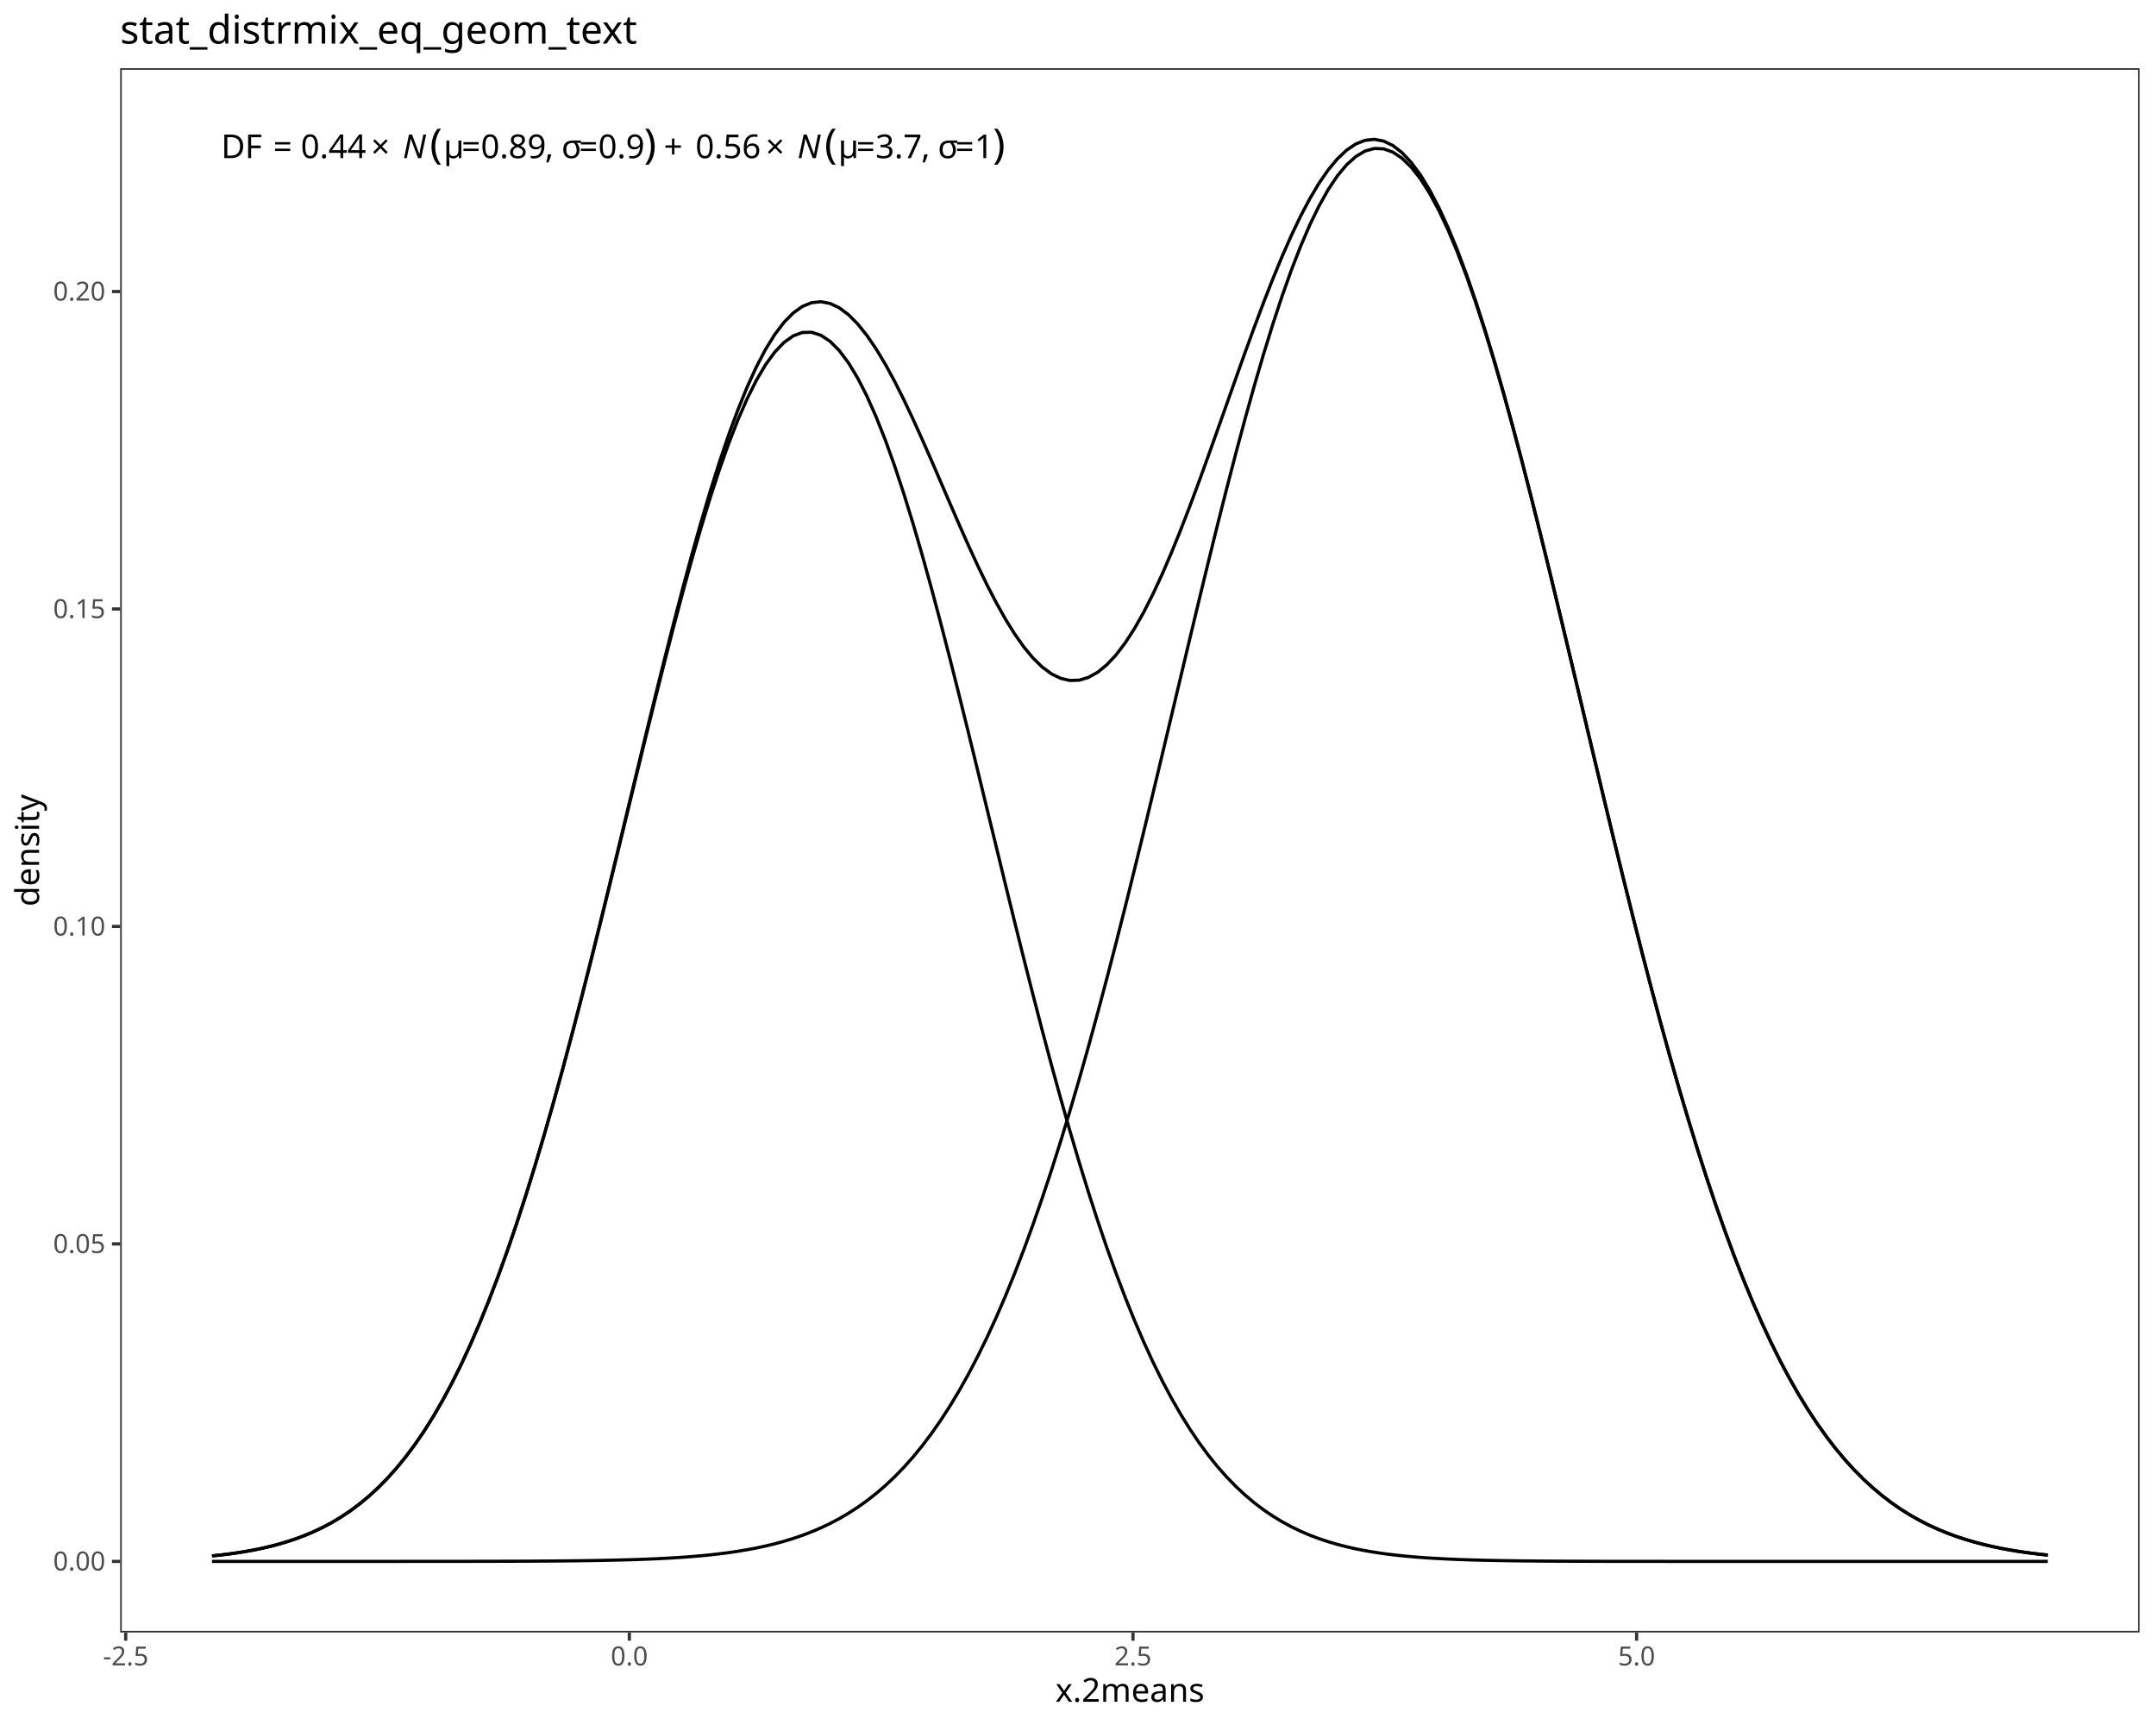
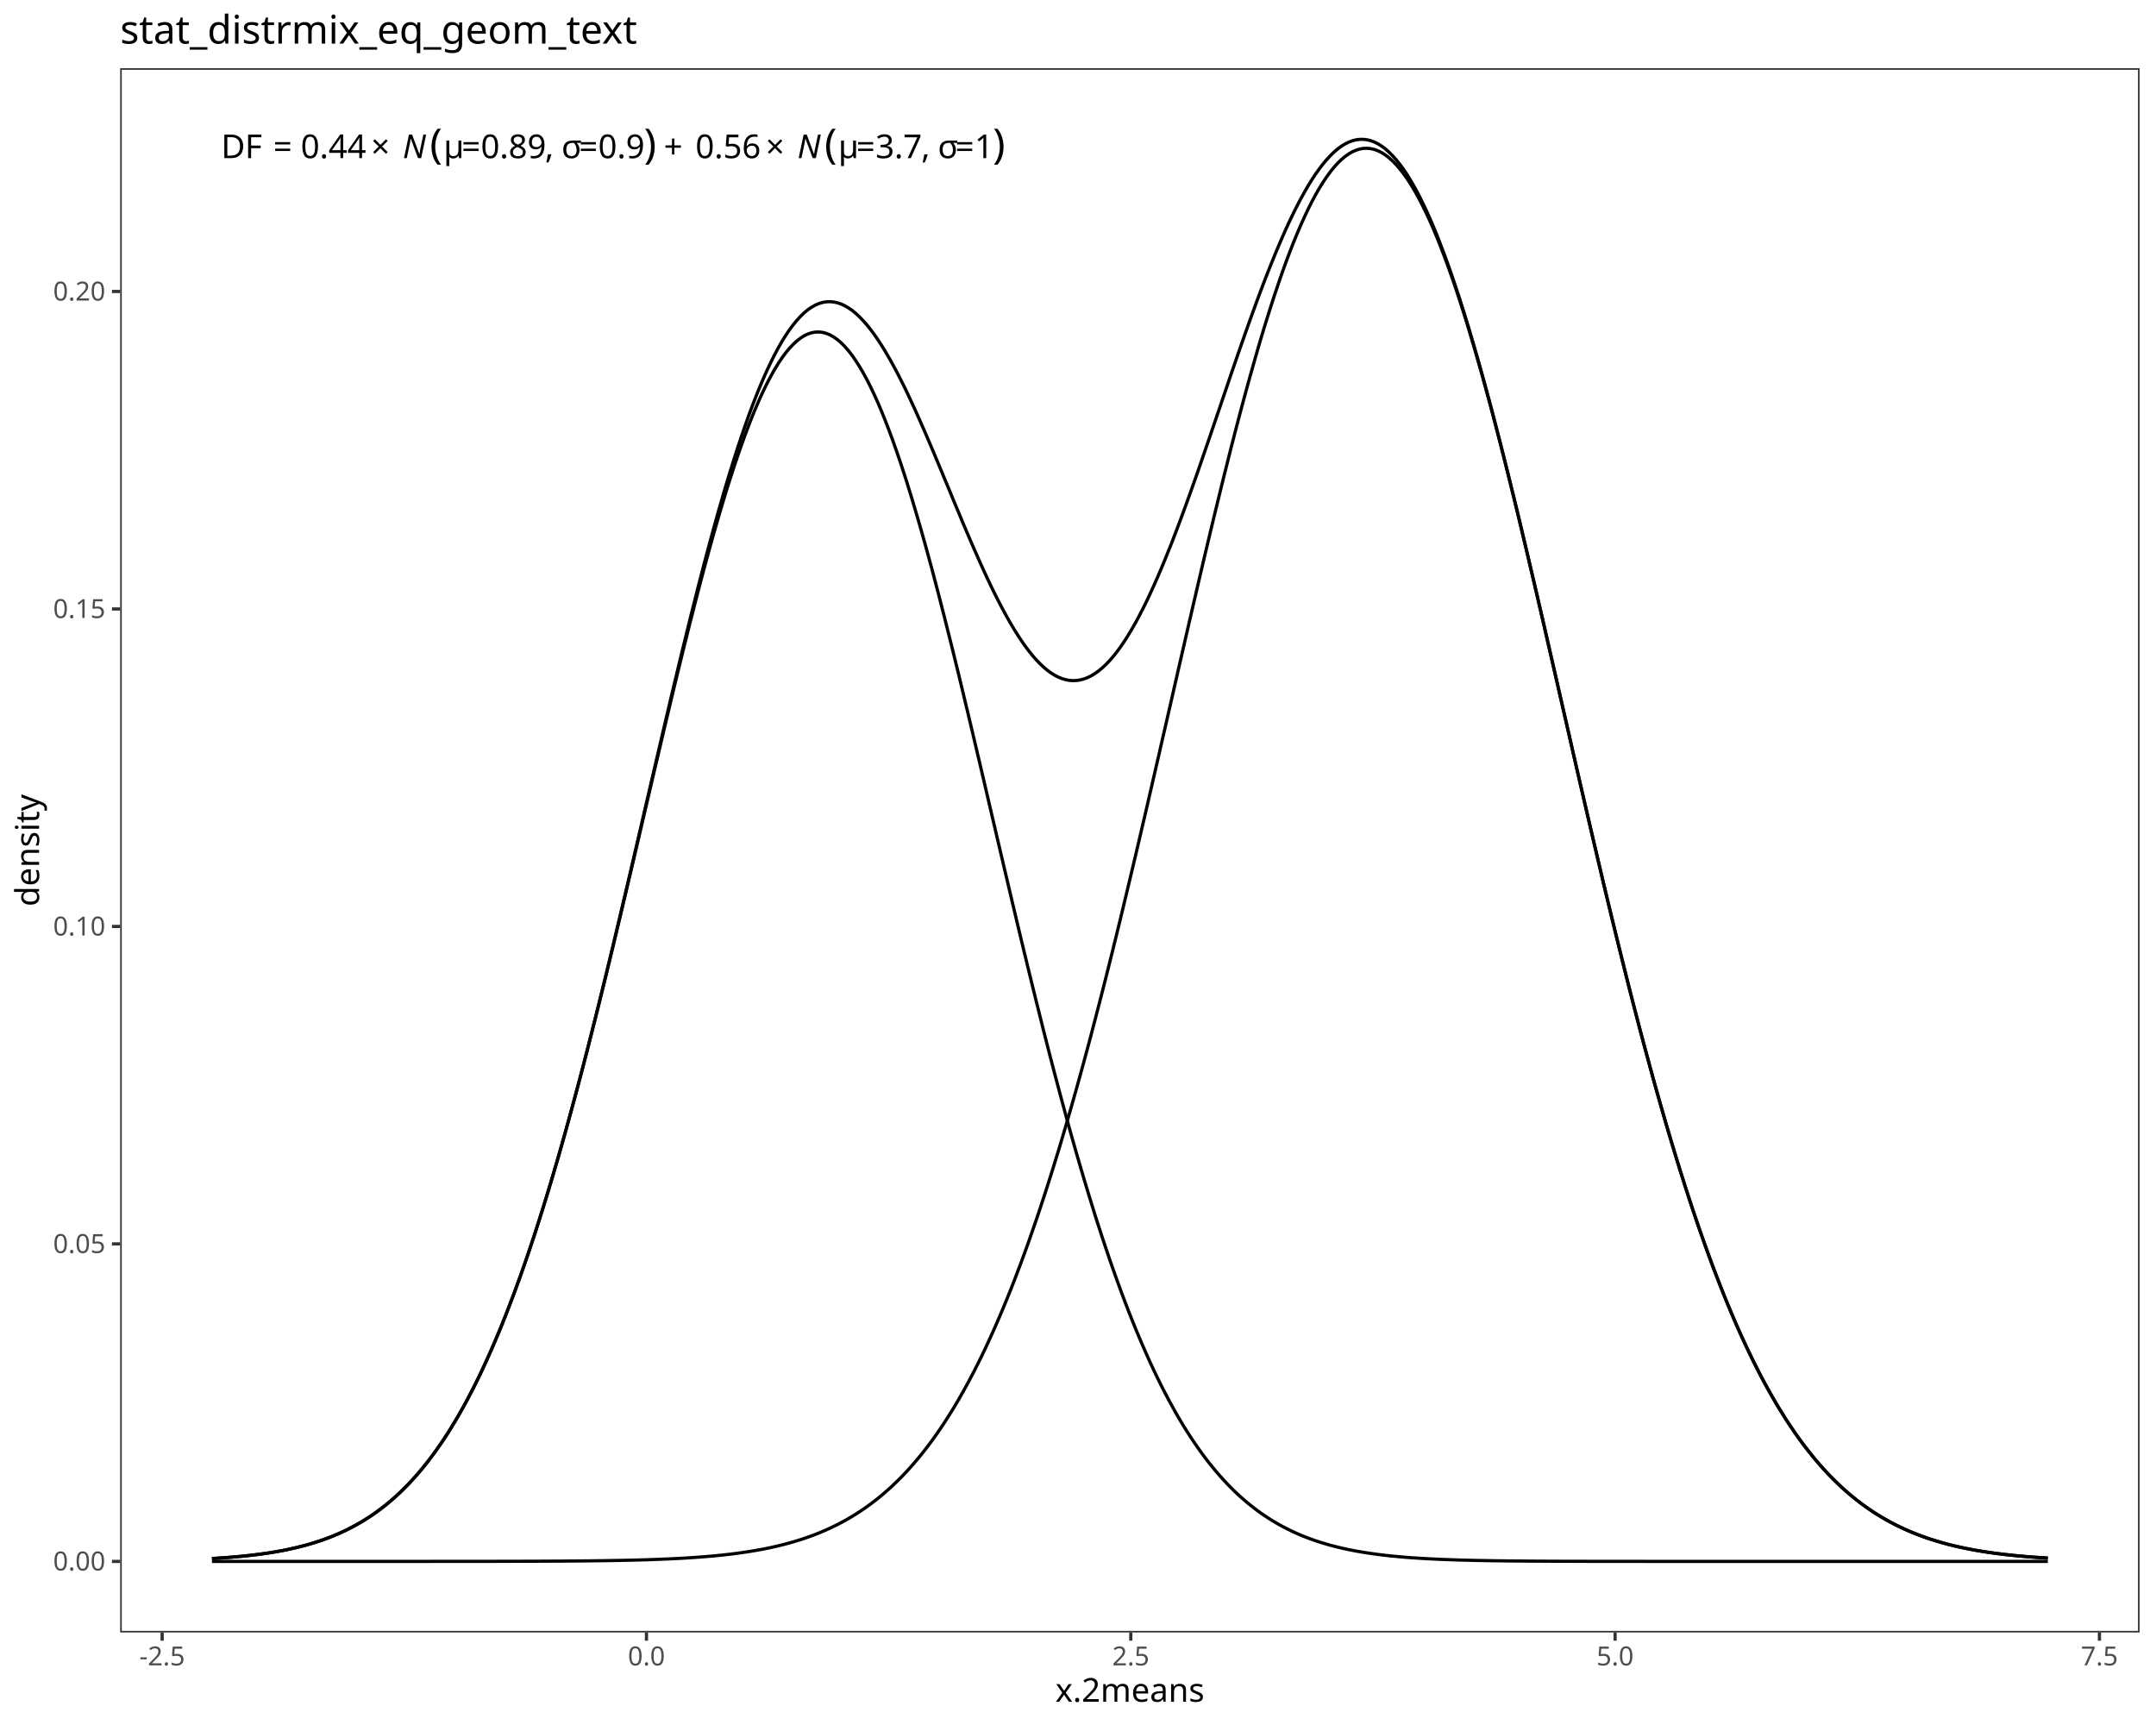
<svg xmlns="http://www.w3.org/2000/svg" class="svglite" data-engine-version="2.0" width="720.00pt" height="576.00pt" viewBox="0 0 720.00 576.00">
  <defs>
    <style type="text/css">
    .svglite line, .svglite polyline, .svglite polygon, .svglite path, .svglite rect, .svglite circle {
      fill: none;
      stroke: #000000;
      stroke-linecap: round;
      stroke-linejoin: round;
      stroke-miterlimit: 10.00;
    }
  </style>
  </defs>
  <rect width="100%" height="100%" style="stroke: none; fill: #FFFFFF;" />
  <defs>
    <clipPath id="cpMC4wMHw3MjAuMDB8MC4wMHw1NzYuMDA=">
      <rect x="0.00" y="0.00" width="720.00" height="576.00" />
    </clipPath>
  </defs>
  <g clip-path="url(#cpMC4wMHw3MjAuMDB8MC4wMHw1NzYuMDA=)">
    <rect x="0.00" y="0.00" width="720.00" height="576.00" style="stroke-width: 1.07; stroke: #FFFFFF; fill: #FFFFFF;" />
  </g>
  <defs>
    <clipPath id="cpNDAuMTN8NzE0LjUyfDIyLjc4fDU0NS4xMQ==">
      <rect x="40.13" y="22.78" width="674.39" height="522.33" />
    </clipPath>
  </defs>
  <g clip-path="url(#cpNDAuMTN8NzE0LjUyfDIyLjc4fDU0NS4xMQ==)">
    <rect x="40.13" y="22.78" width="674.39" height="522.33" style="stroke-width: 1.07; stroke: none; fill: #FFFFFF;" />
-     <polyline points="70.79,519.54 73.87,519.21 76.95,518.83 80.03,518.38 83.11,517.87 86.19,517.28 89.27,516.60 92.35,515.82 95.43,514.93 98.51,513.92 101.59,512.78 104.68,511.48 107.76,510.02 110.84,508.38 113.92,506.54 117.00,504.48 120.08,502.18 123.16,499.63 126.24,496.81 129.32,493.68 132.40,490.25 135.48,486.47 138.56,482.34 141.65,477.84 144.73,472.94 147.81,467.63 150.89,461.89 153.97,455.71 157.05,449.07 160.13,441.97 163.21,434.40 166.29,426.35 169.37,417.83 172.45,408.84 175.53,399.38 178.61,389.47 181.70,379.13 184.78,368.38 187.86,357.23 190.94,345.74 194.02,333.92 197.10,321.83 200.18,309.51 203.26,297.01 206.34,284.39 209.42,271.71 212.50,259.04 215.58,246.43 218.67,233.97 221.75,221.72 224.83,209.76 227.91,198.16 230.99,187.00 234.07,176.36 237.15,166.29 240.23,156.89 243.31,148.20 246.39,140.29 249.47,133.23 252.55,127.06 255.63,121.84 258.72,117.59 261.80,114.36 264.88,112.16 267.96,111.02 271.04,110.95 274.12,111.94 277.20,113.98 280.28,117.07 283.36,121.18 286.44,126.27 289.52,132.30 292.60,139.24 295.69,147.03 298.77,155.61 301.85,164.92 304.93,174.90 308.01,185.47 311.09,196.56 314.17,208.10 317.25,220.01 320.33,232.22 323.41,244.66 326.49,257.25 329.57,269.92 332.66,282.60 335.74,295.23 338.82,307.75 341.90,320.10 344.98,332.22 348.06,344.08 351.14,355.63 354.22,366.82 357.30,377.63 360.38,388.04 363.46,398.01 366.54,407.53 369.62,416.59 372.71,425.18 375.79,433.29 378.87,440.93 381.95,448.09 385.03,454.79 388.11,461.04 391.19,466.84 394.27,472.21 397.35,477.17 400.43,481.73 403.51,485.91 406.59,489.73 409.68,493.22 412.76,496.38 415.84,499.25 418.92,501.84 422.00,504.17 425.08,506.26 428.16,508.13 431.24,509.80 434.32,511.29 437.40,512.61 440.48,513.77 443.56,514.80 446.64,515.70 449.73,516.49 452.81,517.19 455.89,517.79 458.97,518.31 462.05,518.77 465.13,519.16 468.21,519.50 471.29,519.79 474.37,520.04 477.45,520.25 480.53,520.43 483.61,520.58 486.70,520.72 489.78,520.83 492.86,520.92 495.94,521.00 499.02,521.06 502.10,521.12 505.18,521.16 508.26,521.20 511.34,521.23 514.42,521.26 517.50,521.28 520.58,521.30 523.66,521.31 526.75,521.32 529.83,521.33 532.91,521.34 535.99,521.35 539.07,521.35 542.15,521.35 545.23,521.36 548.31,521.36 551.39,521.36 554.47,521.36 557.55,521.37 560.63,521.37 563.72,521.37 566.80,521.37 569.88,521.37 572.96,521.37 576.04,521.37 579.12,521.37 582.20,521.37 585.28,521.37 588.36,521.37 591.44,521.37 594.52,521.37 597.60,521.37 600.68,521.37 603.77,521.37 606.85,521.37 609.93,521.37 613.01,521.37 616.09,521.37 619.17,521.37 622.25,521.37 625.33,521.37 628.41,521.37 631.49,521.37 634.57,521.37 637.65,521.37 640.74,521.37 643.82,521.37 646.90,521.37 649.98,521.37 653.06,521.37 656.14,521.37 659.22,521.37 662.30,521.37 665.38,521.37 668.46,521.37 671.54,521.37 674.62,521.37 677.70,521.37 680.79,521.37 683.87,521.37 " style="stroke-width: 1.07; stroke-linecap: butt;" />
-     <polyline points="70.79,521.37 73.87,521.37 76.95,521.37 80.03,521.37 83.11,521.37 86.19,521.37 89.27,521.37 92.35,521.37 95.43,521.37 98.51,521.37 101.59,521.37 104.68,521.37 107.76,521.37 110.84,521.37 113.92,521.37 117.00,521.37 120.08,521.37 123.16,521.37 126.24,521.37 129.32,521.37 132.40,521.37 135.48,521.36 138.56,521.36 141.65,521.36 144.73,521.36 147.81,521.36 150.89,521.36 153.97,521.35 157.05,521.35 160.13,521.34 163.21,521.34 166.29,521.33 169.37,521.32 172.45,521.31 175.53,521.30 178.61,521.28 181.70,521.26 184.78,521.24 187.86,521.21 190.94,521.18 194.02,521.15 197.10,521.10 200.18,521.05 203.26,520.99 206.34,520.92 209.42,520.84 212.50,520.75 215.58,520.64 218.67,520.51 221.75,520.36 224.83,520.19 227.91,519.99 230.99,519.76 234.07,519.49 237.15,519.19 240.23,518.84 243.31,518.45 246.39,517.99 249.47,517.48 252.55,516.90 255.63,516.24 258.72,515.50 261.80,514.66 264.88,513.72 267.96,512.67 271.04,511.49 274.12,510.18 277.20,508.71 280.28,507.09 283.36,505.29 286.44,503.29 289.52,501.10 292.60,498.68 295.69,496.03 298.77,493.12 301.85,489.95 304.93,486.49 308.01,482.73 311.09,478.65 314.17,474.23 317.25,469.47 320.33,464.35 323.41,458.85 326.49,452.95 329.57,446.66 332.66,439.95 335.74,432.83 338.82,425.27 341.90,417.29 344.98,408.88 348.06,400.03 351.14,390.76 354.22,381.06 357.30,370.96 360.38,360.46 363.46,349.58 366.54,338.33 369.62,326.76 372.71,314.87 375.79,302.71 378.87,290.31 381.95,277.71 385.03,264.94 388.11,252.06 391.19,239.11 394.27,226.15 397.35,213.22 400.43,200.39 403.51,187.71 406.59,175.24 409.68,163.04 412.76,151.17 415.84,139.69 418.92,128.66 422.00,118.15 425.08,108.20 428.16,98.87 431.24,90.22 434.32,82.29 437.40,75.13 440.48,68.79 443.56,63.30 446.64,58.69 449.73,55.00 452.81,52.24 455.89,50.43 458.97,49.58 462.05,49.70 465.13,50.79 468.21,52.84 471.29,55.84 474.37,59.76 477.45,64.60 480.53,70.30 483.61,76.85 486.70,84.21 489.78,92.32 492.86,101.15 495.94,110.63 499.02,120.73 502.10,131.38 505.18,142.53 508.26,154.11 511.34,166.07 514.42,178.34 517.50,190.87 520.58,203.60 523.66,216.46 526.75,229.40 529.83,242.36 532.91,255.30 535.99,268.15 539.07,280.88 542.15,293.44 545.23,305.79 548.31,317.88 551.39,329.69 554.47,341.19 557.55,352.34 560.63,363.13 563.72,373.53 566.80,383.53 569.88,393.12 572.96,402.29 576.04,411.03 579.12,419.33 582.20,427.21 585.28,434.65 588.36,441.67 591.44,448.28 594.52,454.47 597.60,460.26 600.68,465.67 603.77,470.70 606.85,475.37 609.93,479.70 613.01,483.70 616.09,487.38 619.17,490.77 622.25,493.87 625.33,496.71 628.41,499.31 631.49,501.67 634.57,503.81 637.65,505.75 640.74,507.51 643.82,509.10 646.90,510.52 649.98,511.80 653.06,512.95 656.14,513.97 659.22,514.88 662.30,515.69 665.38,516.41 668.46,517.05 671.54,517.62 674.62,518.11 677.70,518.55 680.79,518.93 683.87,519.27 " style="stroke-width: 1.07; stroke-linecap: butt;" />
-     <polyline points="70.79,519.54 73.87,519.21 76.95,518.83 80.03,518.38 83.11,517.87 86.19,517.28 89.27,516.60 92.35,515.82 95.43,514.93 98.51,513.92 101.59,512.78 104.68,511.48 107.76,510.02 110.84,508.38 113.92,506.54 117.00,504.48 120.08,502.18 123.16,499.63 126.24,496.80 129.32,493.68 132.40,490.24 135.48,486.47 138.56,482.34 141.65,477.83 144.73,472.93 147.81,467.61 150.89,461.87 153.97,455.69 157.05,449.05 160.13,441.94 163.21,434.36 166.29,426.31 169.37,417.78 172.45,408.78 175.53,399.31 178.61,389.39 181.70,379.02 184.78,368.25 187.86,357.08 190.94,345.55 194.02,333.70 197.10,321.56 200.18,309.19 203.26,296.63 206.34,283.95 209.42,271.18 212.50,258.41 215.58,245.70 218.67,233.11 221.75,220.71 224.83,208.58 227.91,196.78 230.99,185.39 234.07,174.48 237.15,164.11 240.23,154.36 243.31,145.27 246.39,136.92 249.47,129.34 252.55,122.59 255.63,116.71 258.72,111.72 261.80,107.65 264.88,104.52 267.96,102.32 271.04,101.07 274.12,100.75 277.20,101.33 280.28,102.79 283.36,105.09 286.44,108.19 289.52,112.03 292.60,116.55 295.69,121.69 298.77,127.36 301.85,133.50 304.93,140.01 308.01,146.82 311.09,153.83 314.17,160.96 317.25,168.11 320.33,175.20 323.41,182.13 326.49,188.83 329.57,195.21 332.66,201.18 335.74,206.69 338.82,211.65 341.90,216.02 344.98,219.73 348.06,222.74 351.14,225.01 354.22,226.51 357.30,227.22 360.38,227.12 363.46,226.21 366.54,224.49 369.62,221.98 372.71,218.68 375.79,214.63 378.87,209.87 381.95,204.43 385.03,198.36 388.11,191.73 391.19,184.58 394.27,176.99 397.35,169.02 400.43,160.75 403.51,152.25 406.59,143.60 409.68,134.89 412.76,126.18 415.84,117.57 418.92,109.13 422.00,100.94 425.08,93.09 428.16,85.63 431.24,78.65 434.32,72.21 437.40,66.37 440.48,61.19 443.56,56.73 446.64,53.02 449.73,50.12 452.81,48.05 455.89,46.85 458.97,46.53 462.05,47.10 465.13,48.58 468.21,50.97 471.29,54.26 474.37,58.43 477.45,63.47 480.53,69.36 483.61,76.07 486.70,83.55 489.78,91.77 492.86,100.69 495.94,110.26 499.02,120.42 502.10,131.13 505.18,142.32 508.26,153.94 511.34,165.93 514.42,178.23 517.50,190.78 520.58,203.52 523.66,216.40 526.75,229.35 529.83,242.32 532.91,255.27 535.99,268.13 539.07,280.86 542.15,293.43 545.23,305.77 548.31,317.87 551.39,329.68 554.47,341.18 557.55,352.33 560.63,363.12 563.72,373.53 566.80,383.53 569.88,393.12 572.96,402.29 576.04,411.02 579.12,419.33 582.20,427.21 585.28,434.65 588.36,441.67 591.44,448.28 594.52,454.47 597.60,460.26 600.68,465.67 603.77,470.70 606.85,475.37 609.93,479.70 613.01,483.70 616.09,487.38 619.17,490.77 622.25,493.87 625.33,496.71 628.41,499.31 631.49,501.67 634.57,503.81 637.65,505.75 640.74,507.51 643.82,509.10 646.90,510.52 649.98,511.80 653.06,512.95 656.14,513.97 659.22,514.88 662.30,515.69 665.38,516.41 668.46,517.05 671.54,517.62 674.62,518.11 677.70,518.55 680.79,518.93 683.87,519.27 " style="stroke-width: 1.07; stroke-linecap: butt;" />
+     <polyline points="70.79,520.41 72.02,520.34 73.24,520.26 74.47,520.18 75.70,520.09 76.93,519.99 78.16,519.89 79.39,519.78 80.62,519.66 81.84,519.54 83.07,519.41 84.30,519.27 85.53,519.12 86.76,518.96 87.99,518.80 89.22,518.62 90.44,518.43 91.67,518.23 92.90,518.01 94.13,517.79 95.36,517.55 96.59,517.29 97.82,517.02 99.04,516.74 100.27,516.44 101.50,516.12 102.73,515.78 103.96,515.42 105.19,515.05 106.42,514.65 107.65,514.23 108.87,513.79 110.10,513.33 111.33,512.84 112.56,512.32 113.79,511.78 115.02,511.21 116.25,510.61 117.47,509.98 118.70,509.32 119.93,508.63 121.16,507.90 122.39,507.14 123.62,506.35 124.85,505.51 126.07,504.63 127.30,503.72 128.53,502.76 129.76,501.76 130.99,500.72 132.22,499.63 133.45,498.49 134.67,497.30 135.90,496.07 137.13,494.78 138.36,493.44 139.59,492.04 140.82,490.59 142.05,489.08 143.28,487.51 144.50,485.88 145.73,484.19 146.96,482.44 148.19,480.62 149.42,478.73 150.65,476.78 151.88,474.76 153.10,472.67 154.33,470.51 155.56,468.28 156.79,465.97 158.02,463.59 159.25,461.14 160.48,458.61 161.70,456.00 162.93,453.31 164.16,450.54 165.39,447.70 166.62,444.77 167.85,441.76 169.08,438.68 170.30,435.51 171.53,432.26 172.76,428.92 173.99,425.51 175.22,422.01 176.45,418.44 177.68,414.78 178.91,411.04 180.13,407.22 181.36,403.32 182.59,399.34 183.82,395.28 185.05,391.15 186.28,386.94 187.51,382.66 188.73,378.31 189.96,373.88 191.19,369.39 192.42,364.83 193.65,360.20 194.88,355.51 196.11,350.77 197.33,345.96 198.56,341.10 199.79,336.19 201.02,331.22 202.25,326.22 203.48,321.17 204.71,316.08 205.93,310.95 207.16,305.80 208.39,300.61 209.62,295.40 210.85,290.18 212.08,284.93 213.31,279.68 214.53,274.42 215.76,269.16 216.99,263.90 218.22,258.65 219.45,253.41 220.68,248.19 221.91,242.99 223.14,237.82 224.36,232.68 225.59,227.58 226.82,222.53 228.05,217.52 229.28,212.57 230.51,207.67 231.74,202.84 232.96,198.08 234.19,193.40 235.42,188.80 236.65,184.28 237.88,179.85 239.11,175.52 240.34,171.29 241.56,167.17 242.79,163.16 244.02,159.27 245.25,155.50 246.48,151.85 247.71,148.33 248.94,144.95 250.16,141.71 251.39,138.61 252.62,135.65 253.85,132.85 255.08,130.20 256.31,127.71 257.54,125.38 258.77,123.22 259.99,121.22 261.22,119.39 262.45,117.74 263.68,116.25 264.91,114.95 266.14,113.82 267.37,112.87 268.59,112.10 269.82,111.51 271.05,111.11 272.28,110.89 273.51,110.85 274.74,110.99 275.97,111.32 277.19,111.83 278.42,112.53 279.65,113.40 280.88,114.45 282.11,115.69 283.34,117.09 284.57,118.68 285.79,120.44 287.02,122.36 288.25,124.46 289.48,126.72 290.71,129.14 291.94,131.72 293.17,134.46 294.40,137.35 295.62,140.39 296.85,143.58 298.08,146.90 299.31,150.36 300.54,153.95 301.77,157.68 303.00,161.52 304.22,165.48 305.45,169.56 306.68,173.74 307.91,178.03 309.14,182.41 310.37,186.89 311.60,191.46 312.82,196.11 314.05,200.84 315.28,205.64 316.51,210.51 317.74,215.44 318.97,220.42 320.20,225.46 321.42,230.54 322.65,235.67 323.88,240.82 325.11,246.01 326.34,251.22 327.57,256.45 328.80,261.70 330.02,266.96 331.25,272.22 332.48,277.48 333.71,282.74 334.94,287.98 336.17,293.22 337.40,298.44 338.63,303.63 339.85,308.80 341.08,313.94 342.31,319.04 343.54,324.11 344.77,329.13 346.00,334.12 347.23,339.05 348.45,343.93 349.68,348.76 350.91,353.54 352.14,358.25 353.37,362.90 354.60,367.49 355.83,372.01 357.05,376.47 358.28,380.85 359.51,385.16 360.74,389.40 361.97,393.56 363.20,397.65 364.43,401.66 365.65,405.60 366.88,409.45 368.11,413.22 369.34,416.91 370.57,420.53 371.80,424.06 373.03,427.50 374.26,430.87 375.48,434.16 376.71,437.36 377.94,440.48 379.17,443.52 380.40,446.48 381.63,449.36 382.86,452.16 384.08,454.88 385.31,457.52 386.54,460.09 387.77,462.58 389.00,464.99 390.23,467.32 391.46,469.59 392.68,471.78 393.91,473.90 395.14,475.95 396.37,477.93 397.60,479.84 398.83,481.68 400.06,483.46 401.28,485.18 402.51,486.84 403.74,488.43 404.97,489.96 406.20,491.44 407.43,492.86 408.66,494.22 409.89,495.53 411.11,496.79 412.34,498.00 413.57,499.16 414.80,500.27 416.03,501.33 417.26,502.35 418.49,503.32 419.71,504.26 420.94,505.15 422.17,506.00 423.40,506.81 424.63,507.59 425.86,508.33 427.09,509.04 428.31,509.71 429.54,510.35 430.77,510.96 432.00,511.55 433.23,512.10 434.46,512.63 435.69,513.13 436.91,513.60 438.14,514.05 439.37,514.48 440.60,514.88 441.83,515.27 443.06,515.63 444.29,515.98 445.51,516.30 446.74,516.61 447.97,516.90 449.20,517.18 450.43,517.44 451.66,517.69 452.89,517.92 454.12,518.14 455.34,518.34 456.57,518.54 457.80,518.72 459.03,518.89 460.26,519.06 461.49,519.21 462.72,519.35 463.94,519.49 465.17,519.61 466.40,519.73 467.63,519.84 468.86,519.95 470.09,520.05 471.32,520.14 472.54,520.22 473.77,520.30 475.00,520.38 476.23,520.45 477.46,520.52 478.69,520.58 479.92,520.63 481.14,520.69 482.37,520.74 483.60,520.78 484.83,520.83 486.06,520.87 487.29,520.91 488.52,520.94 489.75,520.97 490.97,521.00 492.20,521.03 493.43,521.06 494.66,521.08 495.89,521.10 497.12,521.12 498.35,521.14 499.57,521.16 500.80,521.18 502.03,521.19 503.26,521.21 504.49,521.22 505.72,521.23 506.95,521.24 508.17,521.25 509.40,521.26 510.63,521.27 511.86,521.28 513.09,521.29 514.32,521.29 515.55,521.30 516.77,521.31 518.00,521.31 519.23,521.32 520.46,521.32 521.69,521.33 522.92,521.33 524.15,521.33 525.37,521.34 526.60,521.34 527.83,521.34 529.06,521.34 530.29,521.35 531.52,521.35 532.75,521.35 533.98,521.35 535.20,521.35 536.43,521.36 537.66,521.36 538.89,521.36 540.12,521.36 541.35,521.36 542.58,521.36 543.80,521.36 545.03,521.36 546.26,521.36 547.49,521.36 548.72,521.36 549.95,521.37 551.18,521.37 552.40,521.37 553.63,521.37 554.86,521.37 556.09,521.37 557.32,521.37 558.55,521.37 559.78,521.37 561.00,521.37 562.23,521.37 563.46,521.37 564.69,521.37 565.92,521.37 567.15,521.37 568.38,521.37 569.61,521.37 570.83,521.37 572.06,521.37 573.29,521.37 574.52,521.37 575.75,521.37 576.98,521.37 578.21,521.37 579.43,521.37 580.66,521.37 581.89,521.37 583.12,521.37 584.35,521.37 585.58,521.37 586.81,521.37 588.03,521.37 589.26,521.37 590.49,521.37 591.72,521.37 592.95,521.37 594.18,521.37 595.41,521.37 596.63,521.37 597.86,521.37 599.09,521.37 600.32,521.37 601.55,521.37 602.78,521.37 604.01,521.37 605.24,521.37 606.46,521.37 607.69,521.37 608.92,521.37 610.15,521.37 611.38,521.37 612.61,521.37 613.84,521.37 615.06,521.37 616.29,521.37 617.52,521.37 618.75,521.37 619.98,521.37 621.21,521.37 622.44,521.37 623.66,521.37 624.89,521.37 626.12,521.37 627.35,521.37 628.58,521.37 629.81,521.37 631.04,521.37 632.26,521.37 633.49,521.37 634.72,521.37 635.95,521.37 637.18,521.37 638.41,521.37 639.64,521.37 640.86,521.37 642.09,521.37 643.32,521.37 644.55,521.37 645.78,521.37 647.01,521.37 648.24,521.37 649.47,521.37 650.69,521.37 651.92,521.37 653.15,521.37 654.38,521.37 655.61,521.37 656.84,521.37 658.07,521.37 659.29,521.37 660.52,521.37 661.75,521.37 662.98,521.37 664.21,521.37 665.44,521.37 666.67,521.37 667.89,521.37 669.12,521.37 670.35,521.37 671.58,521.37 672.81,521.37 674.04,521.37 675.27,521.37 676.49,521.37 677.72,521.37 678.95,521.37 680.18,521.37 681.41,521.37 682.64,521.37 683.87,521.37 " style="stroke-width: 1.07; stroke-linecap: butt;" />
+     <polyline points="70.79,521.37 72.02,521.37 73.24,521.37 74.47,521.37 75.70,521.37 76.93,521.37 78.16,521.37 79.39,521.37 80.62,521.37 81.84,521.37 83.07,521.37 84.30,521.37 85.53,521.37 86.76,521.37 87.99,521.37 89.22,521.37 90.44,521.37 91.67,521.37 92.90,521.37 94.13,521.37 95.36,521.37 96.59,521.37 97.82,521.37 99.04,521.37 100.27,521.37 101.50,521.37 102.73,521.37 103.96,521.37 105.19,521.37 106.42,521.37 107.65,521.37 108.87,521.37 110.10,521.37 111.33,521.37 112.56,521.37 113.79,521.37 115.02,521.37 116.25,521.37 117.47,521.37 118.70,521.37 119.93,521.37 121.16,521.37 122.39,521.37 123.62,521.37 124.85,521.37 126.07,521.37 127.30,521.37 128.53,521.37 129.76,521.37 130.99,521.37 132.22,521.37 133.45,521.37 134.67,521.37 135.90,521.37 137.13,521.37 138.36,521.37 139.59,521.37 140.82,521.37 142.05,521.37 143.28,521.37 144.50,521.36 145.73,521.36 146.96,521.36 148.19,521.36 149.42,521.36 150.65,521.36 151.88,521.36 153.10,521.36 154.33,521.36 155.56,521.36 156.79,521.36 158.02,521.36 159.25,521.35 160.48,521.35 161.70,521.35 162.93,521.35 164.16,521.35 165.39,521.35 166.62,521.34 167.85,521.34 169.08,521.34 170.30,521.34 171.53,521.33 172.76,521.33 173.99,521.33 175.22,521.32 176.45,521.32 177.68,521.32 178.91,521.31 180.13,521.31 181.36,521.30 182.59,521.30 183.82,521.29 185.05,521.28 186.28,521.28 187.51,521.27 188.73,521.26 189.96,521.25 191.19,521.24 192.42,521.23 193.65,521.22 194.88,521.21 196.11,521.20 197.33,521.18 198.56,521.17 199.79,521.15 201.02,521.14 202.25,521.12 203.48,521.10 204.71,521.08 205.93,521.06 207.16,521.04 208.39,521.01 209.62,520.99 210.85,520.96 212.08,520.93 213.31,520.90 214.53,520.86 215.76,520.83 216.99,520.79 218.22,520.74 219.45,520.70 220.68,520.65 221.91,520.60 223.14,520.55 224.36,520.49 225.59,520.43 226.82,520.37 228.05,520.30 229.28,520.23 230.51,520.15 231.74,520.07 232.96,519.98 234.19,519.89 235.42,519.80 236.65,519.69 237.88,519.58 239.11,519.47 240.34,519.35 241.56,519.22 242.79,519.08 244.02,518.94 245.25,518.78 246.48,518.62 247.71,518.45 248.94,518.27 250.16,518.08 251.39,517.88 252.62,517.67 253.85,517.45 255.08,517.22 256.31,516.97 257.54,516.71 258.77,516.44 259.99,516.15 261.22,515.85 262.45,515.53 263.68,515.20 264.91,514.85 266.14,514.48 267.37,514.10 268.59,513.69 269.82,513.27 271.05,512.82 272.28,512.36 273.51,511.87 274.74,511.36 275.97,510.83 277.19,510.27 278.42,509.68 279.65,509.07 280.88,508.43 282.11,507.77 283.34,507.07 284.57,506.35 285.79,505.59 287.02,504.80 288.25,503.98 289.48,503.12 290.71,502.23 291.94,501.30 293.17,500.33 294.40,499.33 295.62,498.28 296.85,497.19 298.08,496.07 299.31,494.89 300.54,493.68 301.77,492.42 303.00,491.11 304.22,489.75 305.45,488.34 306.68,486.89 307.91,485.38 309.14,483.82 310.37,482.20 311.60,480.53 312.82,478.81 314.05,477.03 315.28,475.18 316.51,473.28 317.74,471.32 318.97,469.30 320.20,467.21 321.42,465.06 322.65,462.85 323.88,460.57 325.11,458.23 326.34,455.81 327.57,453.33 328.80,450.78 330.02,448.16 331.25,445.47 332.48,442.71 333.71,439.87 334.94,436.97 336.17,433.99 337.40,430.94 338.63,427.81 339.85,424.61 341.08,421.34 342.31,417.99 343.54,414.57 344.77,411.07 346.00,407.50 347.23,403.86 348.45,400.14 349.68,396.35 350.91,392.48 352.14,388.54 353.37,384.54 354.60,380.45 355.83,376.30 357.05,372.08 358.28,367.79 359.51,363.44 360.74,359.01 361.97,354.52 363.20,349.97 364.43,345.36 365.65,340.68 366.88,335.95 368.11,331.16 369.34,326.32 370.57,321.42 371.80,316.47 373.03,311.47 374.26,306.43 375.48,301.35 376.71,296.22 377.94,291.05 379.17,285.85 380.40,280.62 381.63,275.36 382.86,270.07 384.08,264.76 385.31,259.43 386.54,254.08 387.77,248.72 389.00,243.35 390.23,237.98 391.46,232.60 392.68,227.22 393.91,221.85 395.14,216.49 396.37,211.15 397.60,205.82 398.83,200.51 400.06,195.23 401.28,189.98 402.51,184.76 403.74,179.58 404.97,174.45 406.20,169.36 407.43,164.32 408.66,159.34 409.89,154.42 411.11,149.57 412.34,144.78 413.57,140.06 414.80,135.42 416.03,130.87 417.26,126.40 418.49,122.02 419.71,117.73 420.94,113.54 422.17,109.45 423.40,105.47 424.63,101.60 425.86,97.84 427.09,94.20 428.31,90.68 429.54,87.29 430.77,84.02 432.00,80.88 433.23,77.88 434.46,75.02 435.69,72.29 436.91,69.71 438.14,67.27 439.37,64.98 440.60,62.84 441.83,60.86 443.06,59.02 444.29,57.35 445.51,55.83 446.74,54.47 447.97,53.28 449.20,52.25 450.43,51.38 451.66,50.67 452.89,50.13 454.12,49.76 455.34,49.55 456.57,49.51 457.80,49.64 459.03,49.93 460.26,50.39 461.49,51.01 462.72,51.80 463.94,52.75 465.17,53.87 466.40,55.15 467.63,56.59 468.86,58.18 470.09,59.94 471.32,61.85 472.54,63.91 473.77,66.13 475.00,68.50 476.23,71.01 477.46,73.66 478.69,76.46 479.92,79.40 481.14,82.47 482.37,85.67 483.60,89.01 484.83,92.47 486.06,96.05 487.29,99.75 488.52,103.56 489.75,107.49 490.97,111.53 492.20,115.67 493.43,119.91 494.66,124.24 495.89,128.67 497.12,133.18 498.35,137.78 499.57,142.46 500.80,147.21 502.03,152.04 503.26,156.93 504.49,161.88 505.72,166.89 506.95,171.95 508.17,177.07 509.40,182.22 510.63,187.42 511.86,192.66 513.09,197.92 514.32,203.22 515.55,208.54 516.77,213.88 518.00,219.23 519.23,224.59 520.46,229.97 521.69,235.34 522.92,240.72 524.15,246.09 525.37,251.46 526.60,256.81 527.83,262.15 529.06,267.47 530.29,272.77 531.52,278.05 532.75,283.30 533.98,288.51 535.20,293.70 536.43,298.84 537.66,303.95 538.89,309.01 540.12,314.03 541.35,319.00 542.58,323.93 543.80,328.80 545.03,333.61 546.26,338.37 547.49,343.08 548.72,347.72 549.95,352.30 551.18,356.82 552.40,361.28 553.63,365.67 554.86,369.99 556.09,374.25 557.32,378.43 558.55,382.55 559.78,386.59 561.00,390.56 562.23,394.46 563.46,398.29 564.69,402.05 565.92,405.73 567.15,409.33 568.38,412.87 569.61,416.33 570.83,419.71 572.06,423.02 573.29,426.25 574.52,429.42 575.75,432.50 576.98,435.52 578.21,438.46 579.43,441.33 580.66,444.13 581.89,446.85 583.12,449.51 584.35,452.09 585.58,454.61 586.81,457.05 588.03,459.43 589.26,461.74 590.49,463.99 591.72,466.17 592.95,468.29 594.18,470.34 595.41,472.33 596.63,474.26 597.86,476.13 599.09,477.94 600.32,479.70 601.55,481.39 602.78,483.04 604.01,484.62 605.24,486.16 606.46,487.64 607.69,489.07 608.92,490.45 610.15,491.78 611.38,493.07 612.61,494.30 613.84,495.50 615.06,496.65 616.29,497.75 617.52,498.82 618.75,499.84 619.98,500.83 621.21,501.78 622.44,502.69 623.66,503.56 624.89,504.40 626.12,505.21 627.35,505.98 628.58,506.72 629.81,507.43 631.04,508.11 632.26,508.76 633.49,509.39 634.72,509.98 635.95,510.55 637.18,511.10 638.41,511.62 639.64,512.12 640.86,512.60 642.09,513.05 643.32,513.49 644.55,513.90 645.78,514.29 647.01,514.67 648.24,515.03 649.47,515.37 650.69,515.70 651.92,516.01 653.15,516.30 654.38,516.58 655.61,516.84 656.84,517.10 658.07,517.34 659.29,517.57 660.52,517.78 661.75,517.99 662.98,518.18 664.21,518.37 665.44,518.54 666.67,518.71 667.89,518.86 669.12,519.01 670.35,519.15 671.58,519.28 672.81,519.41 674.04,519.53 675.27,519.64 676.49,519.75 677.72,519.85 678.95,519.94 680.18,520.03 681.41,520.11 682.64,520.19 683.87,520.27 " style="stroke-width: 1.07; stroke-linecap: butt;" />
+     <polyline points="70.79,520.41 72.02,520.34 73.24,520.26 74.47,520.18 75.70,520.09 76.93,519.99 78.16,519.89 79.39,519.78 80.62,519.66 81.84,519.54 83.07,519.41 84.30,519.27 85.53,519.12 86.76,518.96 87.99,518.80 89.22,518.62 90.44,518.43 91.67,518.23 92.90,518.01 94.13,517.79 95.36,517.55 96.59,517.29 97.82,517.02 99.04,516.74 100.27,516.43 101.50,516.12 102.73,515.78 103.96,515.42 105.19,515.05 106.42,514.65 107.65,514.23 108.87,513.79 110.10,513.33 111.33,512.84 112.56,512.32 113.79,511.78 115.02,511.21 116.25,510.61 117.47,509.98 118.70,509.32 119.93,508.63 121.16,507.90 122.39,507.14 123.62,506.34 124.85,505.51 126.07,504.63 127.30,503.72 128.53,502.76 129.76,501.76 130.99,500.72 132.22,499.63 133.45,498.49 134.67,497.30 135.90,496.06 137.13,494.78 138.36,493.43 139.59,492.04 140.82,490.58 142.05,489.07 143.28,487.51 144.50,485.88 145.73,484.18 146.96,482.43 148.19,480.61 149.42,478.73 150.65,476.77 151.88,474.75 153.10,472.66 154.33,470.50 155.56,468.27 156.79,465.96 158.02,463.58 159.25,461.12 160.48,458.59 161.70,455.98 162.93,453.29 164.16,450.52 165.39,447.67 166.62,444.74 167.85,441.74 169.08,438.65 170.30,435.47 171.53,432.22 172.76,428.88 173.99,425.47 175.22,421.97 176.45,418.39 177.68,414.72 178.91,410.98 180.13,407.15 181.36,403.25 182.59,399.27 183.82,395.20 185.05,391.07 186.28,386.85 187.51,382.56 188.73,378.20 189.96,373.77 191.19,369.26 192.42,364.69 193.65,360.05 194.88,355.35 196.11,350.59 197.33,345.77 198.56,340.90 199.79,335.97 201.02,330.99 202.25,325.97 203.48,320.90 204.71,315.79 205.93,310.64 207.16,305.46 208.39,300.25 209.62,295.02 210.85,289.76 212.08,284.49 213.31,279.21 214.53,273.91 215.76,268.61 216.99,263.32 218.22,258.02 219.45,252.74 220.68,247.47 221.91,242.22 223.14,237.00 224.36,231.81 225.59,226.65 226.82,221.53 228.05,216.45 229.28,211.42 230.51,206.45 231.74,201.54 232.96,196.70 234.19,191.92 235.42,187.22 236.65,182.60 237.88,178.07 239.11,173.62 240.34,169.27 241.56,165.02 242.79,160.87 244.02,156.84 245.25,152.91 246.48,149.10 247.71,145.41 248.94,141.85 250.16,138.42 251.39,135.12 252.62,131.96 253.85,128.93 255.08,126.05 256.31,123.31 257.54,120.73 258.77,118.29 259.99,116.00 261.22,113.87 262.45,111.90 263.68,110.08 264.91,108.43 266.14,106.93 267.37,105.60 268.59,104.42 269.82,103.41 271.05,102.56 272.28,101.87 273.51,101.35 274.74,100.98 275.97,100.78 277.19,100.73 278.42,100.84 279.65,101.10 280.88,101.52 282.11,102.08 283.34,102.80 284.57,103.65 285.79,104.65 287.02,105.79 288.25,107.07 289.48,108.47 290.71,110.00 291.94,111.65 293.17,113.43 294.40,115.31 295.62,117.30 296.85,119.40 298.08,121.60 299.31,123.89 300.54,126.26 301.77,128.72 303.00,131.26 304.22,133.86 305.45,136.53 306.68,139.26 307.91,142.04 309.14,144.86 310.37,147.73 311.60,150.63 312.82,153.55 314.05,156.50 315.28,159.46 316.51,162.42 317.74,165.39 318.97,168.35 320.20,171.31 321.42,174.24 322.65,177.15 323.88,180.02 325.11,182.87 326.34,185.66 327.57,188.42 328.80,191.11 330.02,193.75 331.25,196.32 332.48,198.82 333.71,201.24 334.94,203.58 336.17,205.84 337.40,208.00 338.63,210.07 339.85,212.04 341.08,213.90 342.31,215.66 343.54,217.31 344.77,218.84 346.00,220.25 347.23,221.54 348.45,222.70 349.68,223.74 350.91,224.65 352.14,225.42 353.37,226.07 354.60,226.57 355.83,226.94 357.05,227.18 358.28,227.27 359.51,227.23 360.74,227.04 361.97,226.72 363.20,226.25 364.43,225.65 365.65,224.91 366.88,224.03 368.11,223.01 369.34,221.86 370.57,220.57 371.80,219.16 373.03,217.61 374.26,215.93 375.48,214.13 376.71,212.21 377.94,210.17 379.17,208.01 380.40,205.73 381.63,203.35 382.86,200.86 384.08,198.27 385.31,195.58 386.54,192.80 387.77,189.93 389.00,186.97 390.23,183.93 391.46,180.82 392.68,177.63 393.91,174.38 395.14,171.07 396.37,167.70 397.60,164.29 398.83,160.83 400.06,157.32 401.28,153.79 402.51,150.23 403.74,146.64 404.97,143.04 406.20,139.43 407.43,135.81 408.66,132.20 409.89,128.59 411.11,124.99 412.34,121.41 413.57,117.85 414.80,114.32 416.03,110.83 417.26,107.38 418.49,103.97 419.71,100.62 420.94,97.32 422.17,94.08 423.40,90.92 424.63,87.82 425.86,84.81 427.09,81.87 428.31,79.03 429.54,76.27 430.77,73.62 432.00,71.06 433.23,68.61 434.46,66.27 435.69,64.05 436.91,61.94 438.14,59.95 439.37,58.09 440.60,56.36 441.83,54.75 443.06,53.29 444.29,51.96 445.51,50.77 446.74,49.72 447.97,48.81 449.20,48.06 450.43,47.45 451.66,46.99 452.89,46.68 454.12,46.53 455.34,46.53 456.57,46.68 457.80,46.99 459.03,47.45 460.26,48.07 461.49,48.85 462.72,49.78 463.94,50.87 465.17,52.11 466.40,53.51 467.63,55.06 468.86,56.76 470.09,58.62 471.32,60.62 472.54,62.77 473.77,65.07 475.00,67.51 476.23,70.09 477.46,72.81 478.69,75.67 479.92,78.66 481.14,81.79 482.37,85.04 483.60,88.42 484.83,91.92 486.06,95.55 487.29,99.28 488.52,103.13 489.75,107.09 490.97,111.16 492.20,115.33 493.43,119.59 494.66,123.95 495.89,128.40 497.12,132.94 498.35,137.56 499.57,142.25 500.80,147.02 502.03,151.86 503.26,156.76 504.49,161.73 505.72,166.75 506.95,171.83 508.17,176.95 509.40,182.12 510.63,187.32 511.86,192.57 513.09,197.84 514.32,203.14 515.55,208.47 516.77,213.81 518.00,219.17 519.23,224.54 520.46,229.92 521.69,235.30 522.92,240.68 524.15,246.06 525.37,251.43 526.60,256.78 527.83,262.13 529.06,267.45 530.29,272.75 531.52,278.03 532.75,283.28 533.98,288.50 535.20,293.68 536.43,298.83 537.66,303.93 538.89,309.00 540.12,314.02 541.35,318.99 542.58,323.92 543.80,328.79 545.03,333.61 546.26,338.37 547.49,343.07 548.72,347.72 549.95,352.30 551.18,356.82 552.40,361.27 553.63,365.66 554.86,369.99 556.09,374.24 557.32,378.43 558.55,382.54 559.78,386.59 561.00,390.56 562.23,394.46 563.46,398.29 564.69,402.05 565.92,405.73 567.15,409.33 568.38,412.87 569.61,416.32 570.83,419.71 572.06,423.02 573.29,426.25 574.52,429.42 575.75,432.50 576.98,435.52 578.21,438.46 579.43,441.33 580.66,444.13 581.89,446.85 583.12,449.51 584.35,452.09 585.58,454.61 586.81,457.05 588.03,459.43 589.26,461.74 590.49,463.99 591.72,466.17 592.95,468.29 594.18,470.34 595.41,472.33 596.63,474.26 597.86,476.13 599.09,477.94 600.32,479.70 601.55,481.39 602.78,483.04 604.01,484.62 605.24,486.16 606.46,487.64 607.69,489.07 608.92,490.45 610.15,491.78 611.38,493.07 612.61,494.30 613.84,495.50 615.06,496.65 616.29,497.75 617.52,498.82 618.75,499.84 619.98,500.83 621.21,501.78 622.44,502.69 623.66,503.56 624.89,504.40 626.12,505.21 627.35,505.98 628.58,506.72 629.81,507.43 631.04,508.11 632.26,508.76 633.49,509.39 634.72,509.98 635.95,510.55 637.18,511.10 638.41,511.62 639.64,512.12 640.86,512.60 642.09,513.05 643.32,513.49 644.55,513.90 645.78,514.29 647.01,514.67 648.24,515.03 649.47,515.37 650.69,515.70 651.92,516.01 653.15,516.30 654.38,516.58 655.61,516.84 656.84,517.10 658.07,517.34 659.29,517.57 660.52,517.78 661.75,517.99 662.98,518.18 664.21,518.37 665.44,518.54 666.67,518.71 667.89,518.86 669.12,519.01 670.35,519.15 671.58,519.28 672.81,519.41 674.04,519.53 675.27,519.64 676.49,519.75 677.72,519.85 678.95,519.94 680.18,520.03 681.41,520.11 682.64,520.19 683.87,520.27 " style="stroke-width: 1.07; stroke-linecap: butt;" />
    <text x="73.85" y="52.81" style="font-size: 11.00px; font-family: sans;" textLength="7.95px" lengthAdjust="spacingAndGlyphs">D</text>
    <text x="81.80" y="52.81" style="font-size: 11.00px; font-family: sans;" textLength="6.72px" lengthAdjust="spacingAndGlyphs">F</text>
    <text x="88.52" y="52.81" style="font-size: 11.00px; font-family: sans;" textLength="2.75px" lengthAdjust="spacingAndGlyphs"> </text>
    <text x="91.27" y="52.81" style="font-size: 11.00px; font-family: sans;" textLength="6.43px" lengthAdjust="spacingAndGlyphs">=</text>
    <text x="97.70" y="52.81" style="font-size: 11.00px; font-family: sans;" textLength="2.75px" lengthAdjust="spacingAndGlyphs"> </text>
    <text x="100.45" y="52.81" style="font-size: 11.00px; font-family: sans;" textLength="21.41px" lengthAdjust="spacingAndGlyphs">0.44</text>
    <text x="123.90" y="52.81" style="font-size: 11.00px; font-family: sans;" textLength="8.55px" lengthAdjust="spacingAndGlyphs">×</text>
    <text x="134.48" y="52.81" style="font-size: 11.00px; font-style: italic; font-family: sans;" textLength="7.95px" lengthAdjust="spacingAndGlyphs">N</text>
    <text x="143.56" y="52.81" style="font-size: 13.75px; font-family: sans;" textLength="4.58px" lengthAdjust="spacingAndGlyphs">(</text>
    <text x="148.14" y="52.81" style="font-size: 11.00px; font-family: sans;" textLength="6.01px" lengthAdjust="spacingAndGlyphs">μ</text>
    <text x="154.16" y="52.81" style="font-size: 11.00px; font-family: sans;" textLength="6.43px" lengthAdjust="spacingAndGlyphs">=</text>
    <text x="160.58" y="52.81" style="font-size: 11.00px; font-family: sans;" textLength="21.41px" lengthAdjust="spacingAndGlyphs">0.89</text>
    <text x="181.99" y="52.81" style="font-size: 11.00px; font-family: sans;" textLength="2.75px" lengthAdjust="spacingAndGlyphs">,</text>
    <text x="184.75" y="52.81" style="font-size: 11.00px; font-family: sans;" textLength="2.75px" lengthAdjust="spacingAndGlyphs"> </text>
    <text x="187.50" y="52.81" style="font-size: 11.00px; font-family: sans;" textLength="5.84px" lengthAdjust="spacingAndGlyphs">σ</text>
    <text x="193.34" y="52.81" style="font-size: 11.00px; font-family: sans;" textLength="6.43px" lengthAdjust="spacingAndGlyphs">=</text>
    <text x="199.77" y="52.81" style="font-size: 11.00px; font-family: sans;" textLength="15.29px" lengthAdjust="spacingAndGlyphs">0.9</text>
    <text x="215.06" y="52.81" style="font-size: 13.75px; font-family: sans;" textLength="4.57px" lengthAdjust="spacingAndGlyphs">)</text>
    <text x="221.67" y="52.81" style="font-size: 11.00px; font-family: sans;" textLength="8.54px" lengthAdjust="spacingAndGlyphs">+</text>
    <text x="232.25" y="52.81" style="font-size: 11.00px; font-family: sans;" textLength="21.41px" lengthAdjust="spacingAndGlyphs">0.56</text>
    <text x="255.69" y="52.81" style="font-size: 11.00px; font-family: sans;" textLength="8.55px" lengthAdjust="spacingAndGlyphs">×</text>
    <text x="266.28" y="52.81" style="font-size: 11.00px; font-style: italic; font-family: sans;" textLength="7.95px" lengthAdjust="spacingAndGlyphs">N</text>
    <text x="275.36" y="52.81" style="font-size: 13.75px; font-family: sans;" textLength="4.58px" lengthAdjust="spacingAndGlyphs">(</text>
    <text x="279.94" y="52.81" style="font-size: 11.00px; font-family: sans;" textLength="6.01px" lengthAdjust="spacingAndGlyphs">μ</text>
    <text x="285.95" y="52.81" style="font-size: 11.00px; font-family: sans;" textLength="6.43px" lengthAdjust="spacingAndGlyphs">=</text>
    <text x="292.38" y="52.81" style="font-size: 11.00px; font-family: sans;" textLength="15.29px" lengthAdjust="spacingAndGlyphs">3.7</text>
    <text x="307.67" y="52.81" style="font-size: 11.00px; font-family: sans;" textLength="2.75px" lengthAdjust="spacingAndGlyphs">,</text>
    <text x="310.42" y="52.81" style="font-size: 11.00px; font-family: sans;" textLength="2.75px" lengthAdjust="spacingAndGlyphs"> </text>
    <text x="313.18" y="52.81" style="font-size: 11.00px; font-family: sans;" textLength="5.84px" lengthAdjust="spacingAndGlyphs">σ</text>
    <text x="319.02" y="52.81" style="font-size: 11.00px; font-family: sans;" textLength="6.43px" lengthAdjust="spacingAndGlyphs">=</text>
    <text x="325.44" y="52.81" style="font-size: 11.00px; font-family: sans;" textLength="6.12px" lengthAdjust="spacingAndGlyphs">1</text>
    <text x="331.56" y="52.81" style="font-size: 13.75px; font-family: sans;" textLength="4.57px" lengthAdjust="spacingAndGlyphs">)</text>
    <rect x="40.13" y="22.78" width="674.39" height="522.33" style="stroke-width: 1.07; stroke: #333333;" />
  </g>
  <g clip-path="url(#cpMC4wMHw3MjAuMDB8MC4wMHw1NzYuMDA=)">
    <text x="35.20" y="524.40" text-anchor="end" style="font-size: 8.80px; fill: #4D4D4D; font-family: sans;" textLength="17.13px" lengthAdjust="spacingAndGlyphs">0.00</text>
    <text x="35.20" y="418.39" text-anchor="end" style="font-size: 8.80px; fill: #4D4D4D; font-family: sans;" textLength="17.13px" lengthAdjust="spacingAndGlyphs">0.05</text>
    <text x="35.20" y="312.38" text-anchor="end" style="font-size: 8.80px; fill: #4D4D4D; font-family: sans;" textLength="17.13px" lengthAdjust="spacingAndGlyphs">0.10</text>
-     <text x="35.20" y="206.38" text-anchor="end" style="font-size: 8.80px; fill: #4D4D4D; font-family: sans;" textLength="17.13px" lengthAdjust="spacingAndGlyphs">0.15</text>
-     <text x="35.20" y="100.37" text-anchor="end" style="font-size: 8.80px; fill: #4D4D4D; font-family: sans;" textLength="17.13px" lengthAdjust="spacingAndGlyphs">0.20</text>
+     <text x="35.20" y="206.37" text-anchor="end" style="font-size: 8.80px; fill: #4D4D4D; font-family: sans;" textLength="17.13px" lengthAdjust="spacingAndGlyphs">0.15</text>
+     <text x="35.20" y="100.36" text-anchor="end" style="font-size: 8.80px; fill: #4D4D4D; font-family: sans;" textLength="17.13px" lengthAdjust="spacingAndGlyphs">0.20</text>
    <polyline points="37.39,521.37 40.13,521.37 " style="stroke-width: 1.07; stroke: #333333; stroke-linecap: butt;" />
    <polyline points="37.39,415.36 40.13,415.36 " style="stroke-width: 1.07; stroke: #333333; stroke-linecap: butt;" />
    <polyline points="37.39,309.35 40.13,309.35 " style="stroke-width: 1.07; stroke: #333333; stroke-linecap: butt;" />
-     <polyline points="37.39,203.35 40.13,203.35 " style="stroke-width: 1.07; stroke: #333333; stroke-linecap: butt;" />
-     <polyline points="37.39,97.34 40.13,97.34 " style="stroke-width: 1.07; stroke: #333333; stroke-linecap: butt;" />
-     <polyline points="41.98,547.85 41.98,545.11 " style="stroke-width: 1.07; stroke: #333333; stroke-linecap: butt;" />
-     <polyline points="210.17,547.85 210.17,545.11 " style="stroke-width: 1.07; stroke: #333333; stroke-linecap: butt;" />
-     <polyline points="378.36,547.85 378.36,545.11 " style="stroke-width: 1.07; stroke: #333333; stroke-linecap: butt;" />
-     <polyline points="546.55,547.85 546.55,545.11 " style="stroke-width: 1.07; stroke: #333333; stroke-linecap: butt;" />
-     <text x="41.98" y="556.10" text-anchor="middle" style="font-size: 8.80px; fill: #4D4D4D; font-family: sans;" textLength="15.16px" lengthAdjust="spacingAndGlyphs">-2.5</text>
-     <text x="210.17" y="556.10" text-anchor="middle" style="font-size: 8.80px; fill: #4D4D4D; font-family: sans;" textLength="12.23px" lengthAdjust="spacingAndGlyphs">0.0</text>
-     <text x="378.36" y="556.10" text-anchor="middle" style="font-size: 8.80px; fill: #4D4D4D; font-family: sans;" textLength="12.23px" lengthAdjust="spacingAndGlyphs">2.5</text>
-     <text x="546.55" y="556.10" text-anchor="middle" style="font-size: 8.80px; fill: #4D4D4D; font-family: sans;" textLength="12.23px" lengthAdjust="spacingAndGlyphs">5.0</text>
+     <polyline points="37.39,203.34 40.13,203.34 " style="stroke-width: 1.07; stroke: #333333; stroke-linecap: butt;" />
+     <polyline points="37.39,97.33 40.13,97.33 " style="stroke-width: 1.07; stroke: #333333; stroke-linecap: butt;" />
+     <polyline points="54.15,547.85 54.15,545.11 " style="stroke-width: 1.07; stroke: #333333; stroke-linecap: butt;" />
+     <polyline points="215.89,547.85 215.89,545.11 " style="stroke-width: 1.07; stroke: #333333; stroke-linecap: butt;" />
+     <polyline points="377.63,547.85 377.63,545.11 " style="stroke-width: 1.07; stroke: #333333; stroke-linecap: butt;" />
+     <polyline points="539.37,547.85 539.37,545.11 " style="stroke-width: 1.07; stroke: #333333; stroke-linecap: butt;" />
+     <polyline points="701.11,547.85 701.11,545.11 " style="stroke-width: 1.07; stroke: #333333; stroke-linecap: butt;" />
+     <text x="54.15" y="556.10" text-anchor="middle" style="font-size: 8.80px; fill: #4D4D4D; font-family: sans;" textLength="15.16px" lengthAdjust="spacingAndGlyphs">-2.5</text>
+     <text x="215.89" y="556.10" text-anchor="middle" style="font-size: 8.80px; fill: #4D4D4D; font-family: sans;" textLength="12.23px" lengthAdjust="spacingAndGlyphs">0.0</text>
+     <text x="377.63" y="556.10" text-anchor="middle" style="font-size: 8.80px; fill: #4D4D4D; font-family: sans;" textLength="12.23px" lengthAdjust="spacingAndGlyphs">2.5</text>
+     <text x="539.37" y="556.10" text-anchor="middle" style="font-size: 8.80px; fill: #4D4D4D; font-family: sans;" textLength="12.23px" lengthAdjust="spacingAndGlyphs">5.0</text>
+     <text x="701.11" y="556.10" text-anchor="middle" style="font-size: 8.80px; fill: #4D4D4D; font-family: sans;" textLength="12.23px" lengthAdjust="spacingAndGlyphs">7.5</text>
    <text x="377.33" y="568.24" text-anchor="middle" style="font-size: 11.00px; font-family: sans;" textLength="47.70px" lengthAdjust="spacingAndGlyphs">x.2means</text>
    <text transform="translate(13.05,283.95) rotate(-90)" text-anchor="middle" style="font-size: 11.00px; font-family: sans;" textLength="34.86px" lengthAdjust="spacingAndGlyphs">density</text>
    <text x="40.13" y="14.56" style="font-size: 13.20px; font-family: sans;" textLength="165.12px" lengthAdjust="spacingAndGlyphs">stat_distrmix_eq_geom_text</text>
  </g>
</svg>
